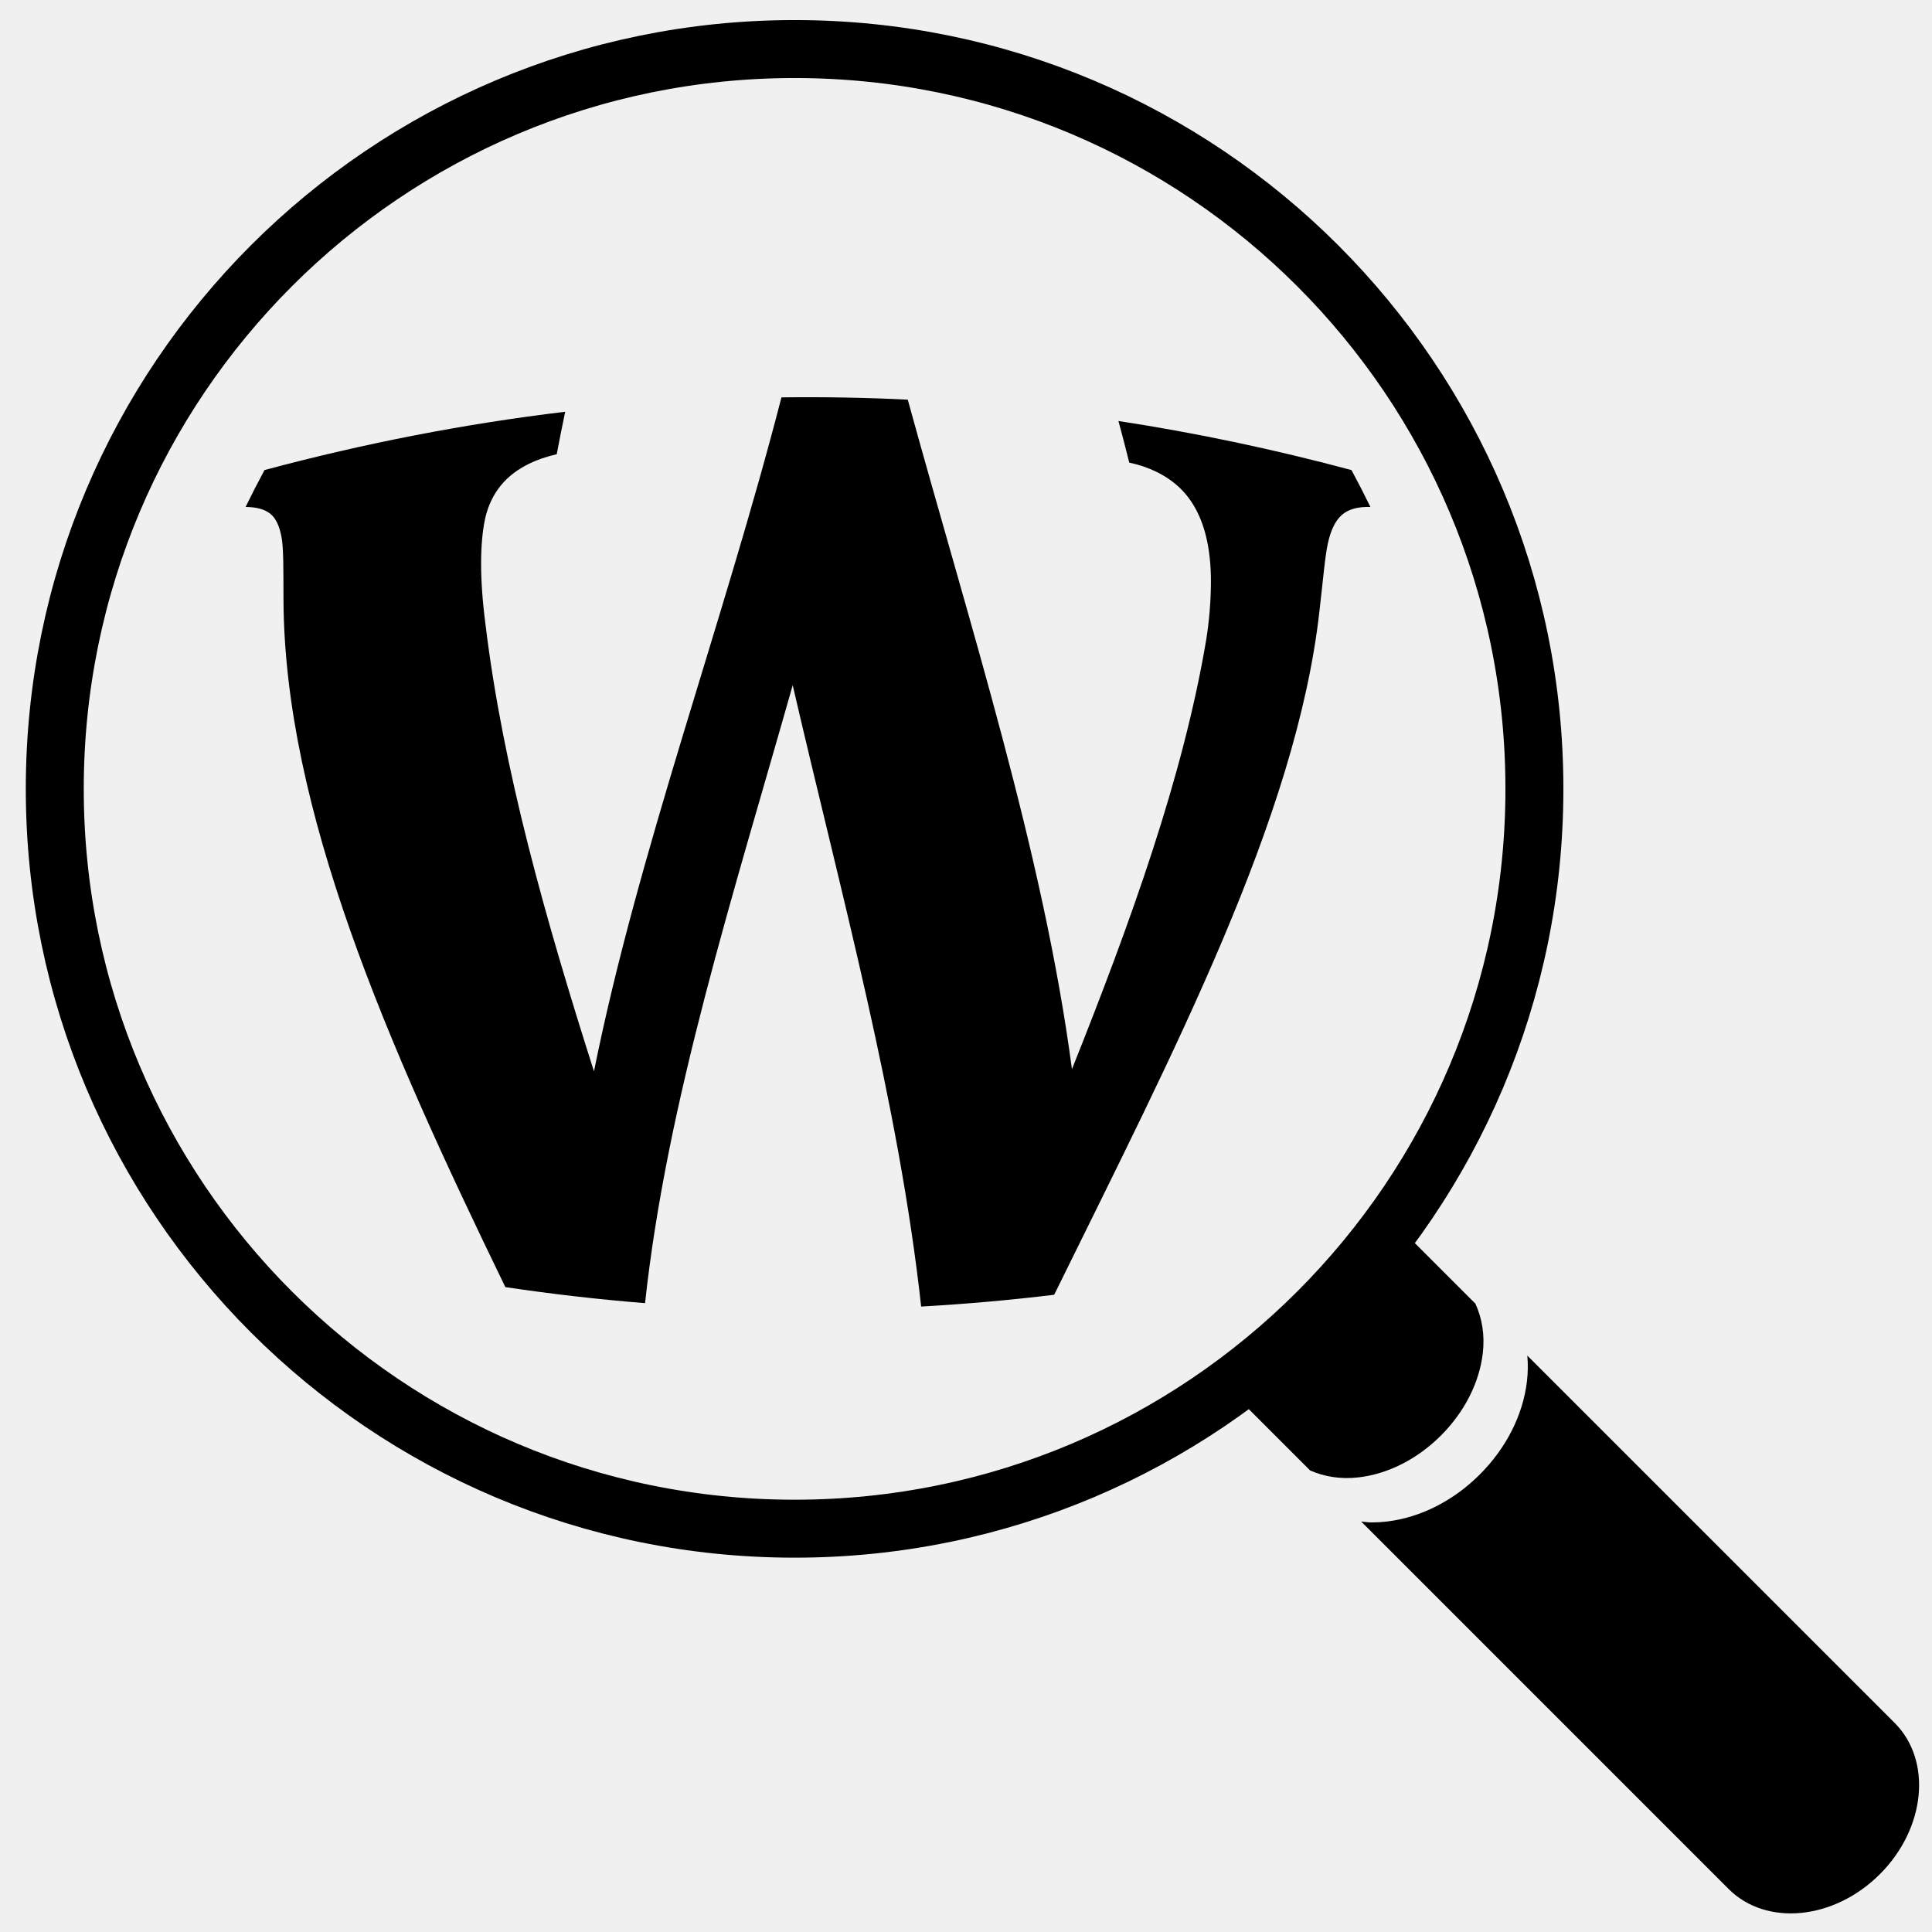
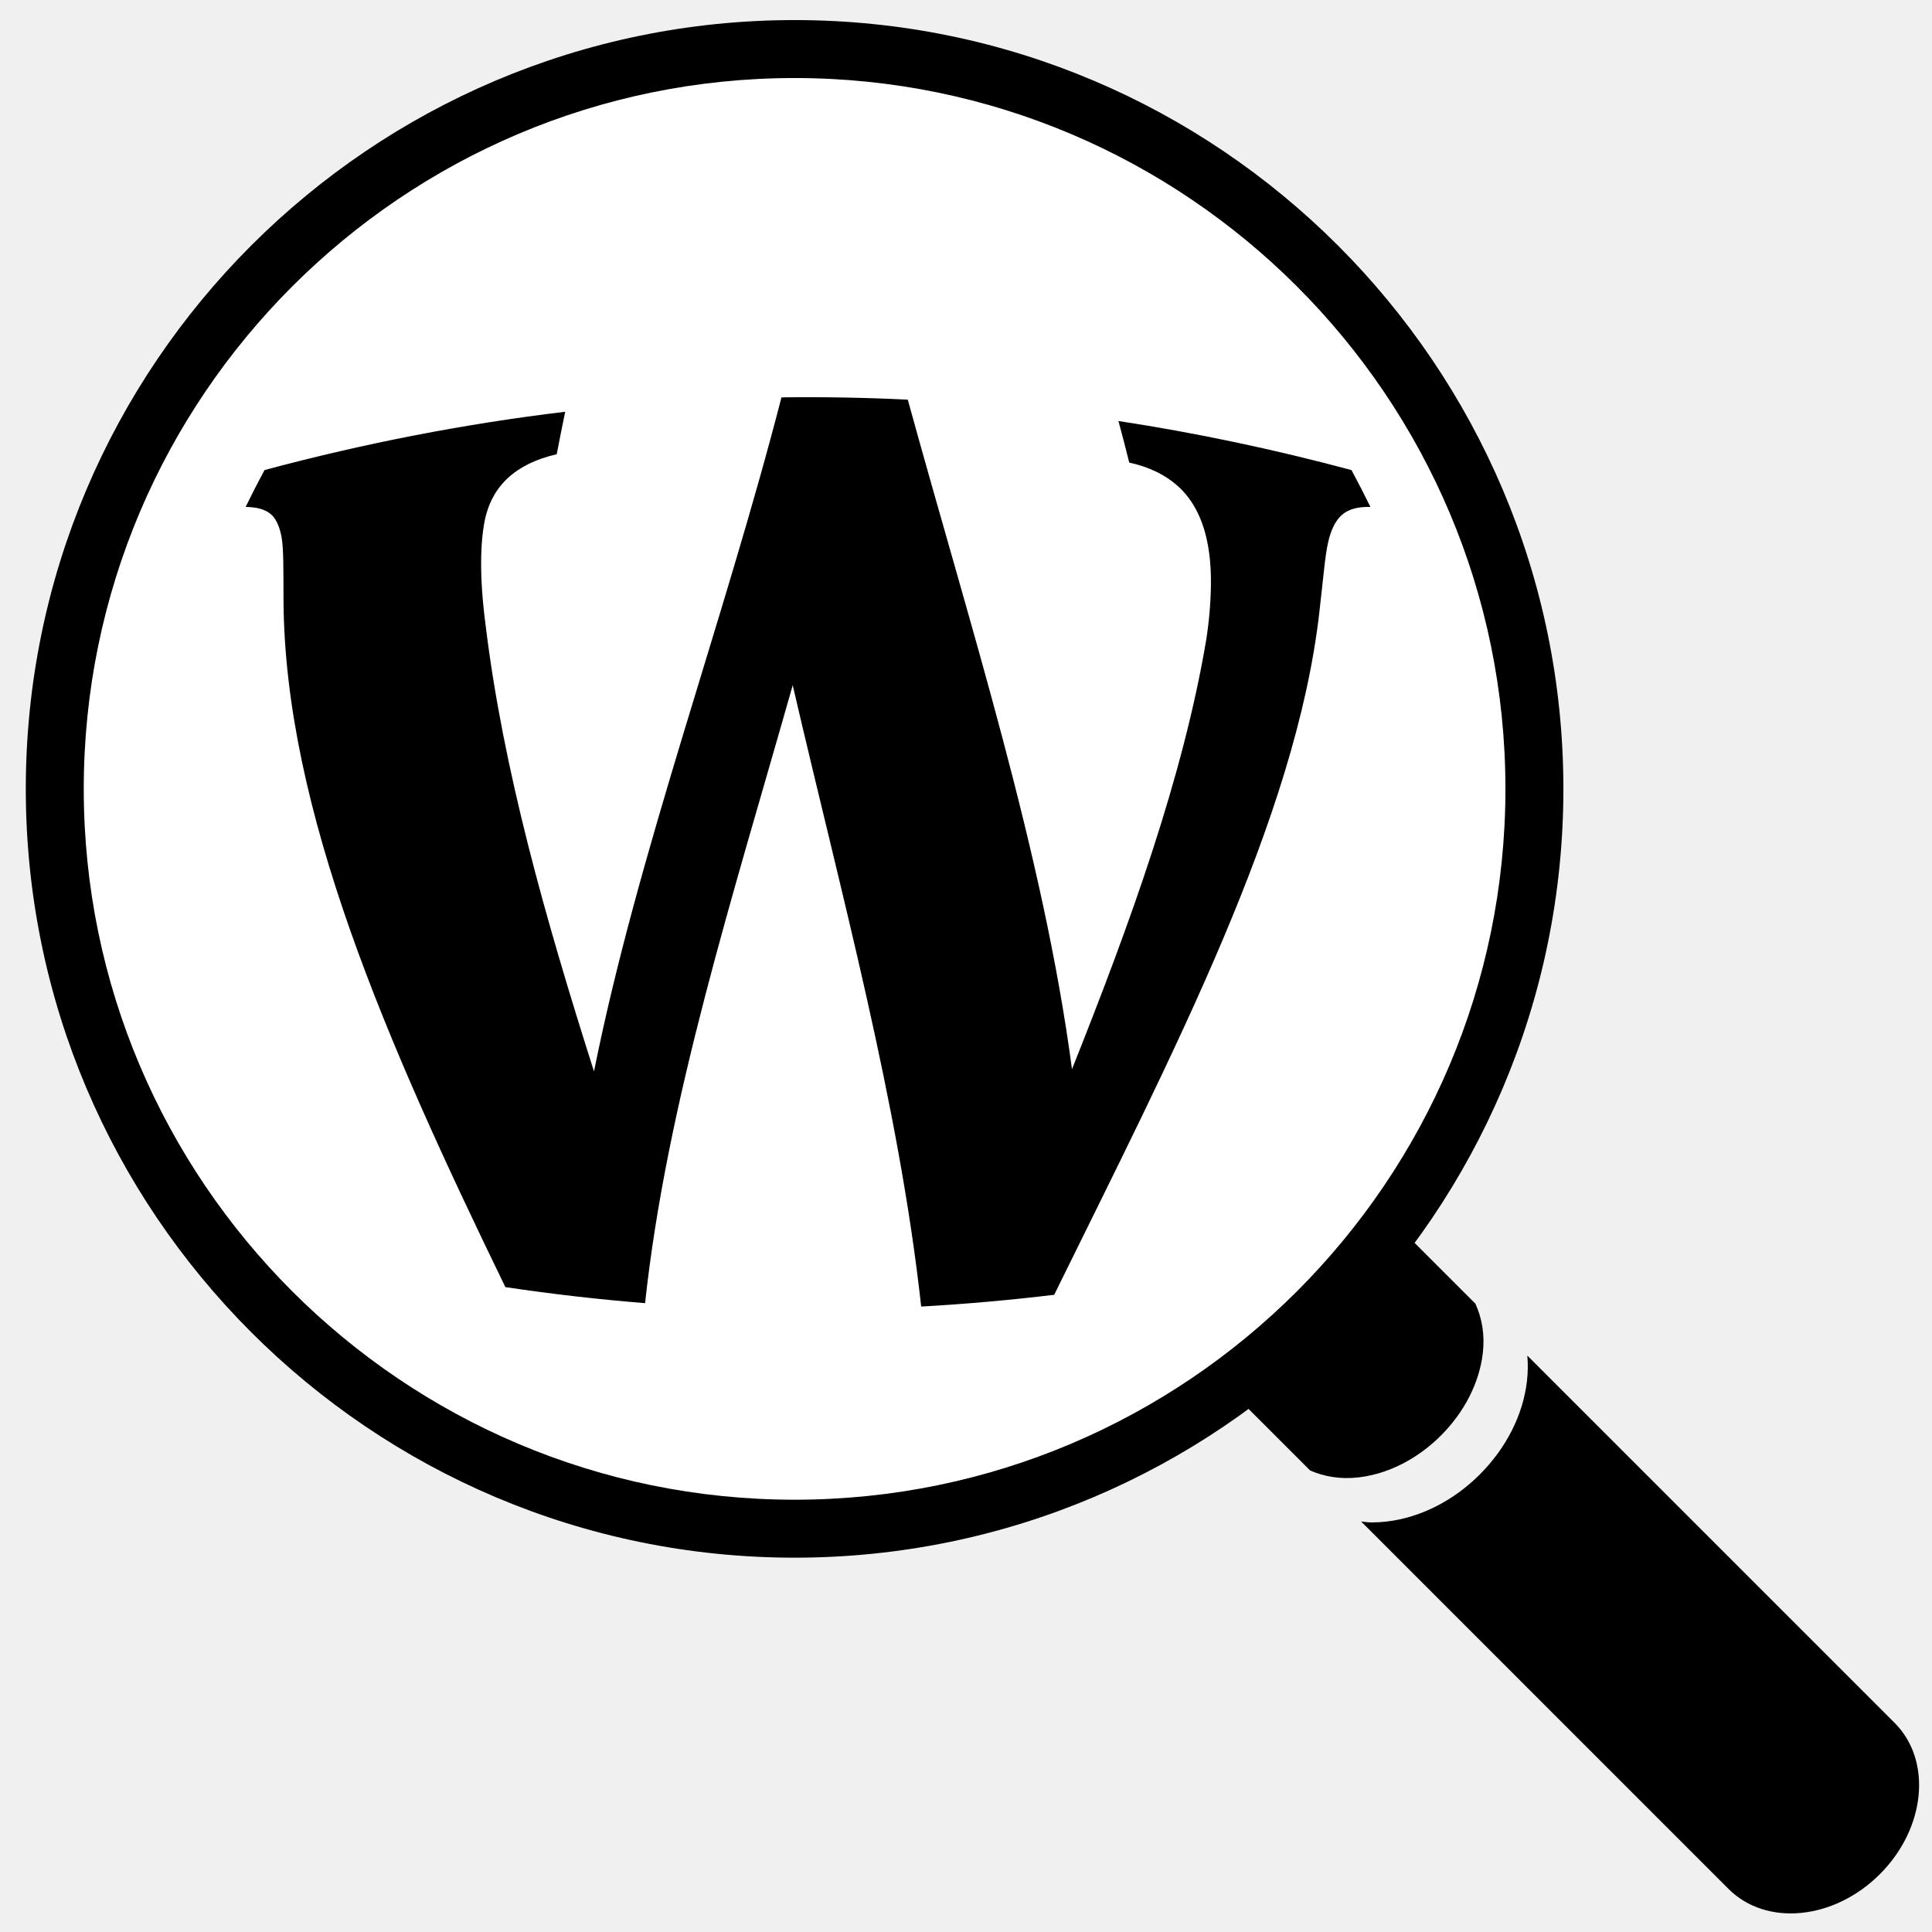
<svg xmlns="http://www.w3.org/2000/svg" version="1.1" id="Layer_1" x="0px" y="0px" width="100px" height="100px" viewBox="0 0 100 100" enable-background="new 0 0 100 100" xml:space="preserve">
-   <path fill="none" stroke="#000000" stroke-width="3" stroke-miterlimit="10" d="M79.421,40.832  c0,21.148-17.145,38.293-38.293,38.293c-21.149,0-38.293-17.145-38.293-38.293S19.979,2.539,41.128,2.539  C62.276,2.539,79.421,19.684,79.421,40.832z" />
+   <path fill="#FFFFFF" d="M79.421,40.832c0,21.148-17.146,38.293-38.293,38.293c-21.149,0-38.293-17.145-38.293-38.293  c0-21.148,17.144-38.293,38.293-38.293C62.275,2.539,79.421,19.684,79.421,40.832z" />
  <g>
-     <path d="M62.429,33.142c0.154-0.963,0.237-1.929,0.248-2.898c0.011-0.969-0.084-1.801-0.258-2.504   c-0.275-1.105-0.767-1.954-1.425-2.554c-0.658-0.597-1.506-1.019-2.544-1.242c-0.178-0.718-0.364-1.436-0.56-2.153   c4.021,0.615,8.042,1.462,12.063,2.54c0.343,0.637,0.669,1.272,0.979,1.909c-0.663-0.019-1.155,0.122-1.489,0.423   c-0.333,0.3-0.563,0.785-0.711,1.454c-0.149,0.671-0.244,1.835-0.439,3.529c-1.204,10.679-7.534,22.768-13.729,35.371   c-2.295,0.278-4.59,0.481-6.885,0.61c-1.164-10.579-4.156-21.393-6.649-32.161c-3.053,10.78-6.52,21.572-7.642,31.985   c-2.41-0.193-4.821-0.471-7.231-0.83c-6.142-12.649-11.439-24.712-11.484-35.597c-0.005-1.593,0.007-2.665-0.104-3.239   c-0.11-0.574-0.298-0.973-0.585-1.199c-0.287-0.226-0.709-0.342-1.272-0.347c0.31-0.637,0.636-1.272,0.979-1.909   c5.188-1.391,10.375-2.396,15.563-3.018c-0.153,0.733-0.299,1.466-0.438,2.199c-1.063,0.243-1.899,0.654-2.514,1.217   c-0.614,0.563-1.028,1.303-1.214,2.22c-0.23,1.157-0.278,2.924,0.037,5.339c0.905,7.506,3.104,15.269,5.619,23.167   c2.281-11.358,6.678-23.149,9.704-34.886c2.18-0.028,4.358,0.011,6.538,0.118c3.229,11.752,7.009,23.412,8.498,34.655   C58.54,47.684,61.231,40.226,62.429,33.142z" />
+     <path d="M62.43,33.142c0.153-0.963,0.236-1.929,0.247-2.898c0.011-0.969-0.084-1.801-0.258-2.504   c-0.274-1.105-0.767-1.954-1.425-2.554c-0.658-0.597-1.506-1.019-2.544-1.242c-0.179-0.718-0.364-1.436-0.56-2.153   c4.021,0.615,8.041,1.462,12.063,2.54c0.343,0.637,0.669,1.272,0.979,1.909c-0.662-0.019-1.154,0.122-1.488,0.423   c-0.334,0.3-0.563,0.785-0.711,1.454c-0.149,0.671-0.244,1.835-0.439,3.529c-1.204,10.679-7.534,22.768-13.729,35.372   c-2.295,0.277-4.59,0.48-6.885,0.609c-1.164-10.579-4.156-21.393-6.649-32.161c-3.053,10.78-6.52,21.572-7.642,31.985   c-2.41-0.193-4.821-0.471-7.231-0.83c-6.142-12.648-11.439-24.712-11.484-35.597c-0.005-1.593,0.007-2.665-0.104-3.239   c-0.11-0.574-0.298-0.973-0.585-1.199s-0.709-0.342-1.272-0.347c0.31-0.637,0.636-1.272,0.979-1.909   c5.188-1.391,10.375-2.396,15.563-3.018c-0.153,0.733-0.299,1.466-0.438,2.199c-1.063,0.243-1.899,0.654-2.514,1.217   c-0.614,0.563-1.028,1.303-1.214,2.22c-0.23,1.157-0.278,2.924,0.037,5.339c0.905,7.506,3.104,15.269,5.619,23.167   c2.281-11.358,6.678-23.149,9.704-34.886c2.18-0.028,4.358,0.011,6.538,0.118c3.229,11.752,7.009,23.412,8.499,34.655   C58.54,47.684,61.23,40.226,62.43,33.142z" />
  </g>
-   <path d="M70.327,76.468c1.528-0.18,3.04-0.95,4.256-2.166s1.985-2.728,2.166-4.255c0.112-0.949-0.038-1.816-0.382-2.568  l-3.253-3.253l-8.594,8.593l3.292,3.292C68.553,76.436,69.401,76.577,70.327,76.468z" />
-   <path d="M98.064,89.175l-19.01-19.009c0.039,0.431,0.034,0.877-0.02,1.337c-0.206,1.738-1.071,3.447-2.438,4.813  c-1.365,1.367-3.074,2.232-4.813,2.438c-0.267,0.031-0.527,0.047-0.785,0.047c-0.188,0-0.363-0.031-0.545-0.048l19.017,19.018  c1.951,1.951,5.459,1.61,7.832-0.764C99.676,94.634,100.018,91.128,98.064,89.175z" />
+   <path d="M70.327,76.468c1.528-0.18,3.04-0.95,4.256-2.166s1.985-2.728,2.166-4.255c0.112-0.949-0.038-1.816-0.382-2.568  l-3.254-3.252l-8.594,8.592l3.293,3.293C68.553,76.436,69.4,76.577,70.327,76.468z" />
+   <path d="M98.064,89.175l-19.01-19.009c0.038,0.432,0.033,0.877-0.021,1.337c-0.206,1.738-1.071,3.447-2.438,4.813  c-1.365,1.367-3.074,2.231-4.813,2.438c-0.268,0.031-0.527,0.047-0.785,0.047c-0.188,0-0.363-0.031-0.545-0.048l19.018,19.019  c1.95,1.951,5.459,1.609,7.831-0.765C99.676,94.634,100.018,91.128,98.064,89.175z" />
+   <path d="M41.128,80.625c-21.942,0-39.793-17.851-39.793-39.793c0-21.942,17.851-39.793,39.793-39.793  c21.942,0,39.793,17.851,39.793,39.793C80.921,62.774,63.07,80.625,41.128,80.625z M41.128,4.039  c-20.288,0-36.793,16.505-36.793,36.793c0,20.288,16.505,36.793,36.793,36.793c20.288,0,36.793-16.505,36.793-36.793  C77.921,20.544,61.416,4.039,41.128,4.039z" />
</svg>
